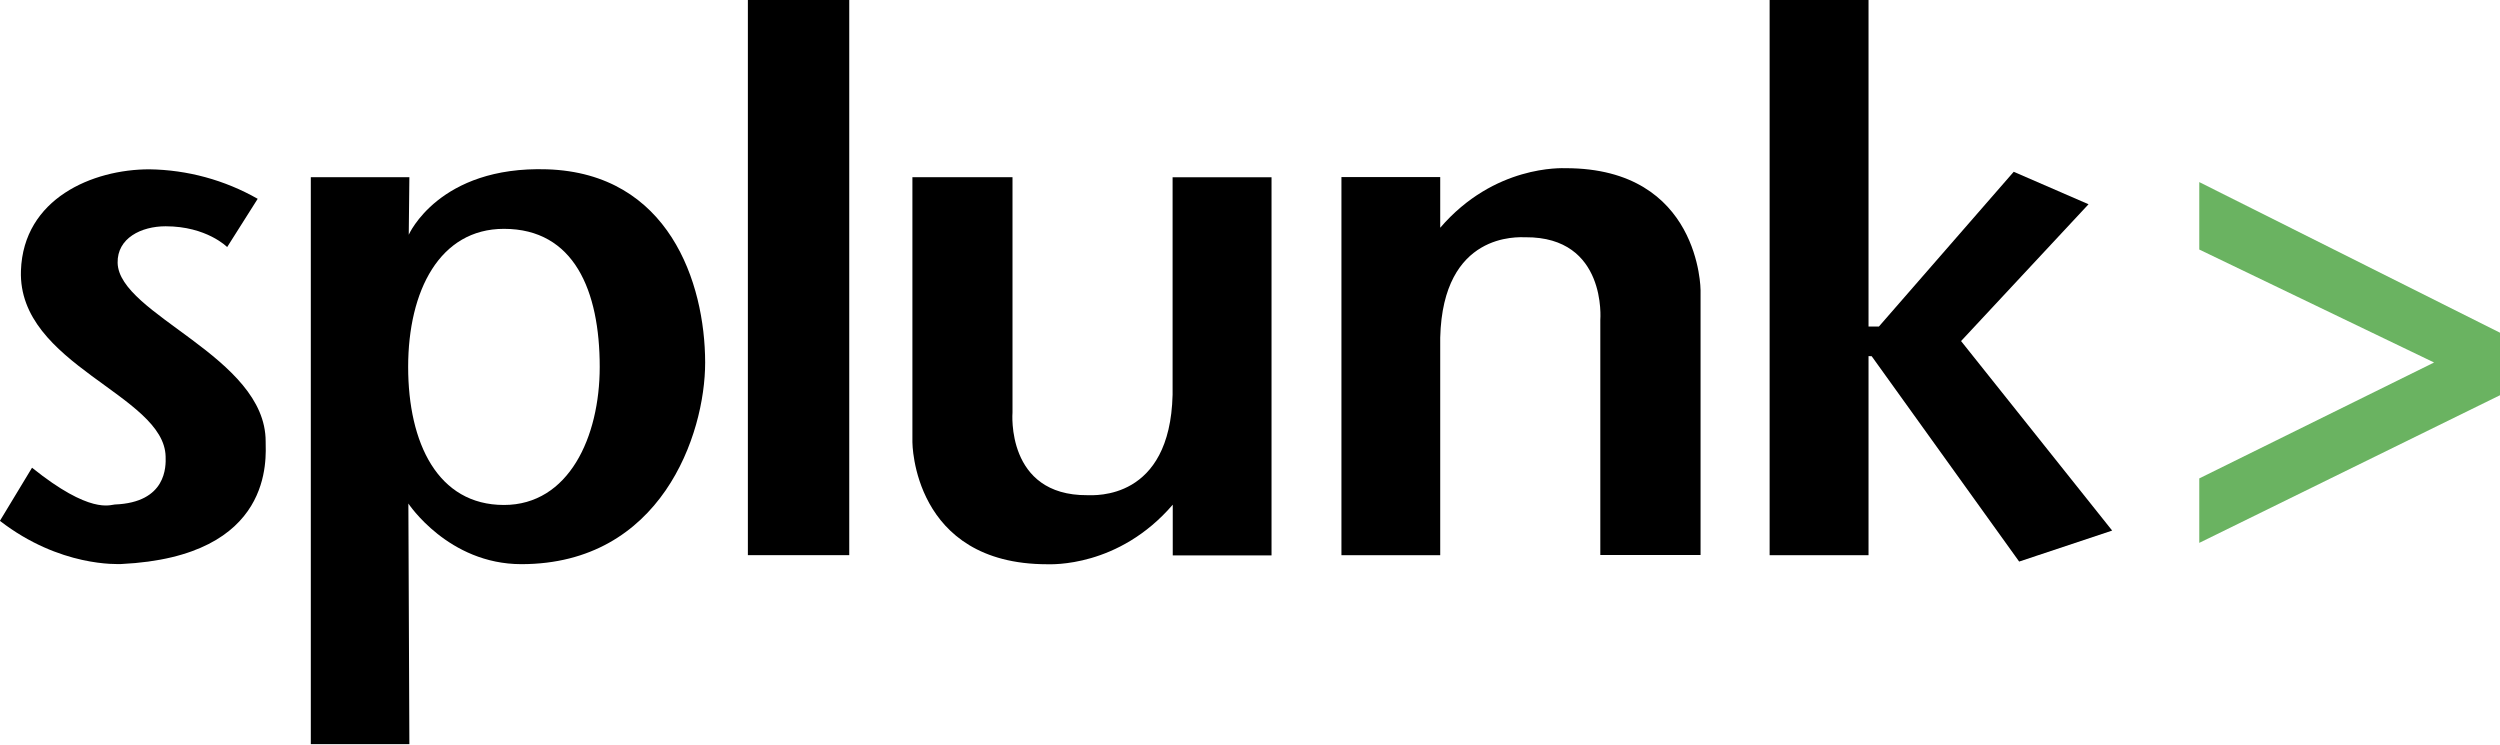
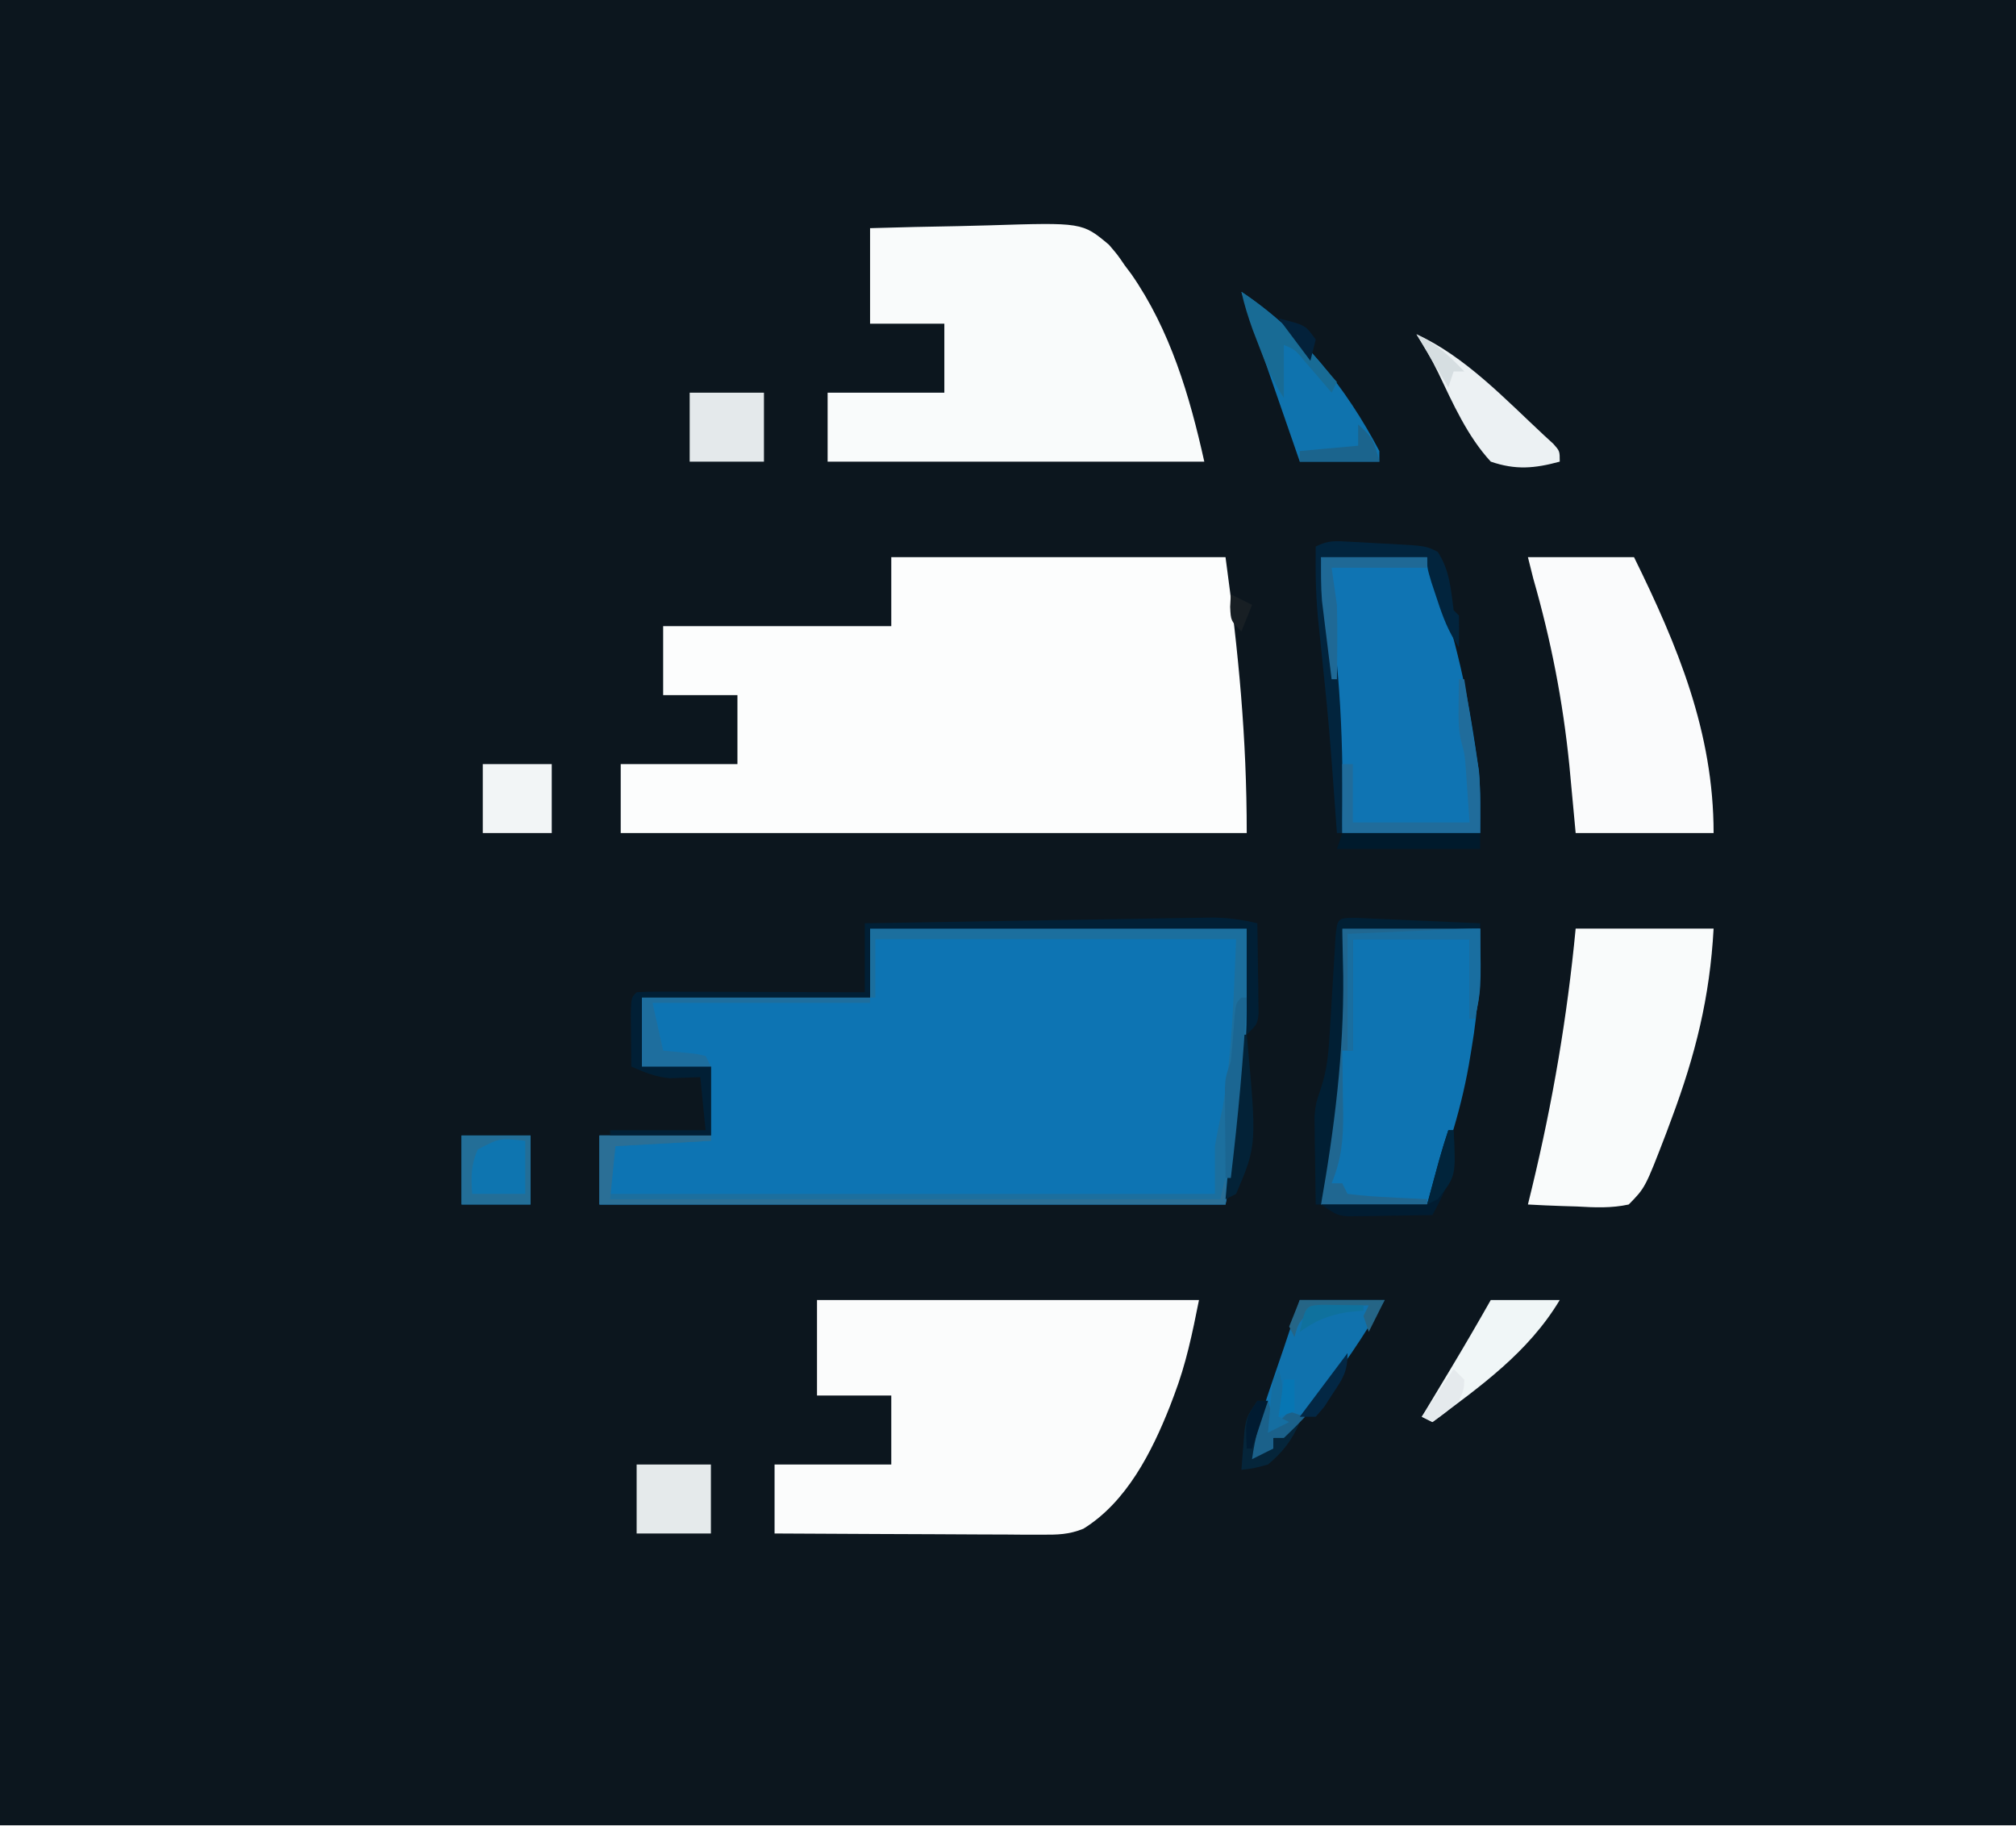
- <svg xmlns="http://www.w3.org/2000/svg" viewBox="0 0 800 238.13" width="800" height="238.13">
-   <defs>
-     <style>.cls-1{fill:#6ab361;}</style>
-   </defs>
-   <g id="Layer_2" data-name="Layer 2">
-     <g id="Layer_1-2" data-name="Layer 1">
-       <path d="M72.69,79.06S66.15,72.41,53,72.41c-7.79,0-15.52,3.78-15.36,11.69.35,16.65,47.4,30,47.37,57.17,0,5.09,3,36.85-46.22,39.22-.94,0-19.57,1.06-38.82-13.82l10.28-17c18.66,15,25,11.83,26.5,11.77C53.31,160.8,53.11,149.27,53,146.1,52.57,126.27,5.67,116.82,6.7,86.62c.78-23.14,23-32.44,41.09-32.44a72.08,72.08,0,0,1,34.67,9.44Z" />
-       <path d="M175.06,54.18c-34.64-1.12-44.26,20.94-44.26,20.94L131,56.7H99.46V238.13H131l-.32-77s12.76,19.4,36.15,19.4c44.65,0,58.82-41.37,58.82-64.52C225.61,90.4,214,55.44,175.06,54.18ZM161.26,161.59c-21.17,0-30.65-19.78-30.65-44.18s10.1-44.18,30.65-44.18c22.46,0,30.65,19.78,30.65,44.18C191.91,139.86,182,161.59,161.26,161.59Z" />
-       <rect x="239.32" width="32.44" height="177.65" />
-       <path d="M324,132s-2.2,26.62,23.94,26.46c2.3,0,26.46,1.73,27.29-32.13l0-69.61h31.66v121H375.28l0-16.22c-17.33,20.16-39,19.06-40.16,19.06-43.15,0-43.15-39.06-43.15-39.06V56.7H324V132Z" />
-       <path d="M512.1,102.38s2.21-26.62-23.94-26.46c-2.3,0-26.46-1.73-27.29,32.13l0,69.61H429.26v-121h31.61l0,16.22c17.33-20.16,39-19.06,40.16-19.06,43.15,0,43.15,39.06,43.15,39.06v84.73H512.1V102.38Z" />
-       <polygon points="597.93 177.67 566.28 177.67 566.28 0 597.93 0 597.93 104.5 601.24 104.5 644.39 54.97 668.33 65.36 627.54 109.14 675.89 169.78 646.13 179.7 598.94 113.99 597.93 113.95 597.93 177.67" />
-       <polygon class="cls-1" points="800 126.47 703.77 173.72 703.77 153.09 778.9 116 703.77 79.85 703.77 58.27 800 106.47 800 126.47" />
-     </g>
-   </g>
+ <svg xmlns="http://www.w3.org/2000/svg" version="1.1" width="380" height="344">
+   <path d="M0 0 C125.4 0 250.8 0 380 0 C380 113.52 380 227.04 380 344 C254.6 344 129.2 344 0 344 C0 230.48 0 116.96 0 0 Z " fill="#0C161E" transform="translate(0,0)" />
+   <path d="M0 0 C23.43 0 46.86 0 71 0 C71 23.051 71 23.051 69.562 34.438 C69.36 36.171 69.36 36.171 69.154 37.939 C68.59 42.687 67.939 47.307 67 52 C28.06 52 -10.88 52 -51 52 C-51 47.71 -51 43.42 -51 39 C-44.07 39 -37.14 39 -30 39 C-30 34.71 -30 30.42 -30 26 C-34.29 26 -38.58 26 -43 26 C-43 21.71 -43 17.42 -43 13 C-28.81 13 -14.62 13 0 13 C0 8.71 0 4.42 0 0 Z " fill="#0D74B3" transform="translate(164,175)" />
+   <path d="M0 0 C20.79 0 41.58 0 63 0 C65.461 18.049 67 33.93 67 52 C28.06 52 -10.88 52 -51 52 C-51 47.71 -51 43.42 -51 39 C-43.74 39 -36.48 39 -29 39 C-29 34.71 -29 30.42 -29 26 C-33.62 26 -38.24 26 -43 26 C-43 21.71 -43 17.42 -43 13 C-28.81 13 -14.62 13 0 13 C0 8.71 0 4.42 0 0 Z " fill="#FCFDFD" transform="translate(168,105)" />
+   <path d="M0 0 C23.76 0 47.52 0 72 0 C70.731 6.347 69.578 11.991 67.312 17.938 C67.054 18.619 66.796 19.301 66.53 20.003 C63.126 28.629 58.344 38.087 50.205 43.107 C47.473 44.213 45.352 44.24 42.405 44.227 C40.724 44.227 40.724 44.227 39.009 44.227 C37.202 44.211 37.202 44.211 35.359 44.195 C33.503 44.191 33.503 44.191 31.61 44.187 C28.328 44.177 25.047 44.159 21.766 44.137 C18.414 44.117 15.063 44.108 11.711 44.098 C5.141 44.076 -1.43 44.041 -8 44 C-8 39.71 -8 35.42 -8 31 C-0.74 31 6.52 31 14 31 C14 26.71 14 22.42 14 18 C9.38 18 4.76 18 0 18 C0 12.06 0 6.12 0 0 Z " fill="#FBFCFC" transform="translate(154,245)" />
+   <path d="M0 0 C5.553 -0.161 11.097 -0.3 16.65 -0.385 C18.536 -0.42 20.422 -0.467 22.307 -0.528 C40.001 -1.085 40.001 -1.085 45.02 3.117 C46.676 5.05 46.676 5.05 48 7 C48.412 7.549 48.825 8.097 49.25 8.663 C56.585 19.216 60.248 31.614 63 44 C39.57 44 16.14 44 -8 44 C-8 39.71 -8 35.42 -8 31 C-0.74 31 6.52 31 14 31 C14 26.71 14 22.42 14 18 C9.38 18 4.76 18 0 18 C0 12.06 0 6.12 0 0 Z " fill="#F9FBFB" transform="translate(164,43)" />
+   <path d="M0 0 C8.58 0 17.16 0 26 0 C26 8.085 25.699 14.828 24.375 22.625 C24.203 23.659 24.03 24.693 23.853 25.758 C22.204 34.991 19.427 43.277 16 52 C9.4 52 2.8 52 -4 52 C-3.576 46.562 -3.139 41.131 -2.523 35.711 C-1.177 23.804 -0.482 11.976 0 0 Z " fill="#0E74B2" transform="translate(253,175)" />
+   <path d="M0 0 C6.6 0 13.2 0 20 0 C24.172 10.933 26.893 21.639 28.688 33.188 C28.819 34.019 28.951 34.85 29.086 35.707 C29.206 36.519 29.326 37.331 29.449 38.168 C29.609 39.24 29.609 39.24 29.772 40.333 C30.103 44.208 30 48.11 30 52 C21.42 52 12.84 52 4 52 C3.897 48.679 3.794 45.359 3.688 41.938 C3.33 32.381 2.392 23.002 1.016 13.541 C0.886 12.639 0.755 11.738 0.621 10.809 C0.502 10.023 0.382 9.237 0.26 8.427 C-0.039 5.633 0 2.81 0 0 Z " fill="#0F74B3" transform="translate(249,105)" />
+   <path d="M0 0 C6.6 0 13.2 0 20 0 C28.238 16.755 35 32.991 35 52 C26.42 52 17.84 52 9 52 C8.608 47.792 8.216 43.585 7.812 39.25 C6.593 27.125 4.359 15.695 1 4 C0.67 2.68 0.34 1.36 0 0 Z " fill="#FAFBFC" transform="translate(288,105)" />
+   <path d="M0 0 C8.58 0 17.16 0 26 0 C25.297 12.927 22.578 23.801 18.062 35.875 C17.559 37.231 17.559 37.231 17.045 38.615 C13.117 48.837 13.117 48.837 10 52 C6.716 52.714 3.59 52.567 0.25 52.375 C-0.638 52.348 -1.526 52.321 -2.441 52.293 C-4.63 52.222 -6.814 52.124 -9 52 C-8.746 50.958 -8.492 49.917 -8.23 48.844 C-4.312 32.608 -1.59 16.632 0 0 Z " fill="#F9FBFB" transform="translate(297,175)" />
+   <path d="M0 0 C23.43 0 46.86 0 71 0 C71 23.051 71 23.051 69.562 34.438 C69.36 36.171 69.36 36.171 69.154 37.939 C68.59 42.687 67.939 47.307 67 52 C28.06 52 -10.88 52 -51 52 C-51 47.71 -51 43.42 -51 39 C-44.07 39 -37.14 39 -30 39 C-30 39.33 -30 39.66 -30 40 C-35.94 40.33 -41.88 40.66 -48 41 C-48.33 43.97 -48.66 46.94 -49 50 C-11.38 50 26.24 50 65 50 C65 47.03 65 44.06 65 41 C65.415 38.613 65.895 36.236 66.438 33.875 C68.286 23.377 68.537 12.649 69 2 C46.56 2 24.12 2 1 2 C1 5.63 1 9.26 1 13 C0.67 13 0.34 13 0 13 C0 8.71 0 4.42 0 0 Z " fill="#1C6F9E" transform="translate(164,175)" />
+   <path d="M0 0 C11.37 7.527 19.689 18.03 26 30 C26 30.66 26 31.32 26 32 C21.05 32 16.1 32 11 32 C9.541 27.792 8.083 23.583 6.625 19.375 C6.006 17.59 6.006 17.59 5.375 15.77 C4.975 14.616 4.576 13.462 4.164 12.273 C3.797 11.216 3.431 10.158 3.053 9.068 C2.018 6.051 1.004 3.028 0 0 Z " fill="#0F73AE" transform="translate(234,55)" />
+   <path d="M0 0 C5.28 0 10.56 0 16 0 C12.092 6.768 7.957 12.962 3 19 C2.437 19.699 1.873 20.397 1.293 21.117 C-0.087 22.789 -1.537 24.401 -3 26 C-3.66 26 -4.32 26 -5 26 C-5 26.66 -5 27.32 -5 28 C-6.98 28.99 -6.98 28.99 -9 30 C-8.356 25.344 -7.148 21.131 -5.625 16.688 C-5.402 16.033 -5.18 15.379 -4.95 14.705 C-4.303 12.802 -3.652 10.901 -3 9 C-2.394 7.188 -1.789 5.376 -1.188 3.562 C-0.6 1.799 -0.6 1.799 0 0 Z " fill="#1072AD" transform="translate(245,245)" />
+   <path d="M0 0 C0.058 3.125 0.094 6.25 0.125 9.375 C0.142 10.264 0.159 11.154 0.176 12.07 C0.182 12.921 0.189 13.772 0.195 14.648 C0.206 15.434 0.216 16.219 0.227 17.029 C0 19 0 19 -2 21 C-2 14.4 -2 7.8 -2 1 C-25.43 1 -48.86 1 -73 1 C-73 5.29 -73 9.58 -73 14 C-87.19 14 -101.38 14 -116 14 C-116 18.29 -116 22.58 -116 27 C-111.71 27 -107.42 27 -103 27 C-103 31.29 -103 35.58 -103 40 C-109.27 40 -115.54 40 -122 40 C-122 39.67 -122 39.34 -122 39 C-116.06 39 -110.12 39 -104 39 C-104.495 34.05 -104.495 34.05 -105 29 C-107.881 29.098 -107.881 29.098 -110.762 29.195 C-113.451 28.961 -115.545 28.092 -118 27 C-118.027 24.854 -118.046 22.708 -118.062 20.562 C-118.074 19.368 -118.086 18.173 -118.098 16.941 C-118 14 -118 14 -117 13 C-115.649 12.907 -114.293 12.883 -112.939 12.886 C-112.078 12.887 -111.218 12.887 -110.331 12.887 C-109.395 12.892 -108.46 12.897 -107.496 12.902 C-106.543 12.904 -105.59 12.905 -104.608 12.907 C-101.551 12.912 -98.494 12.925 -95.438 12.938 C-93.37 12.943 -91.303 12.947 -89.236 12.951 C-84.158 12.962 -79.079 12.979 -74 13 C-74 8.71 -74 4.42 -74 0 C-65.09 -0.153 -56.18 -0.302 -47.27 -0.443 C-43.132 -0.509 -38.995 -0.576 -34.857 -0.648 C-30.863 -0.718 -26.869 -0.782 -22.875 -0.843 C-21.352 -0.867 -19.83 -0.893 -18.307 -0.921 C-16.172 -0.959 -14.037 -0.991 -11.902 -1.022 C-10.687 -1.042 -9.472 -1.062 -8.221 -1.082 C-5.335 -1.009 -2.798 -0.674 0 0 Z " fill="#011F35" transform="translate(237,174)" />
+   <path d="M0 0 C8.58 0 17.16 0 26 0 C26 12.375 26 12.375 25 17 C24.67 17 24.34 17 24 17 C24 12.05 24 7.1 24 2 C16.74 2 9.48 2 2 2 C2 8.93 2 15.86 2 23 C1.34 23 0.68 23 0 23 C0.023 24.302 0.046 25.604 0.07 26.945 C0.089 28.672 0.107 30.398 0.125 32.125 C0.142 32.981 0.159 33.837 0.176 34.719 C0.213 39.566 -0.104 43.447 -2 48 C-1.34 48 -0.68 48 0 48 C0.33 48.66 0.66 49.32 1 50 C3.549 50.312 6.004 50.513 8.562 50.625 C9.273 50.664 9.984 50.702 10.717 50.742 C12.477 50.837 14.239 50.919 16 51 C16 51.33 16 51.66 16 52 C9.4 52 2.8 52 -4 52 C-3.576 46.562 -3.139 41.131 -2.523 35.711 C-1.177 23.804 -0.482 11.976 0 0 Z " fill="#206791" transform="translate(253,175)" />
+   <path d="M0 0 C9.126 4.146 16.741 12.247 24 19 C24.884 19.81 24.884 19.81 25.785 20.637 C27 22 27 22 27 24 C22.258 25.289 18.688 25.612 14 24 C9.575 19.206 6.862 13.03 4.069 7.194 C2.855 4.702 1.483 2.341 0 0 Z " fill="#ECF1F3" transform="translate(267,63)" />
+   <path d="M0 0 C4.29 0 8.58 0 13 0 C7.072 9.88 -1.892 16.225 -11 23 C-11.66 22.67 -12.32 22.34 -13 22 C-12.095 20.498 -12.095 20.498 -11.172 18.965 C-10.365 17.622 -9.557 16.28 -8.75 14.938 C-8.354 14.281 -7.959 13.624 -7.551 12.947 C-4.976 8.663 -2.465 4.348 0 0 Z " fill="#F0F6F7" transform="translate(281,245)" />
+   <path d="M0 0 C4.62 0 9.24 0 14 0 C14 4.29 14 8.58 14 13 C9.38 13 4.76 13 0 13 C0 8.71 0 4.42 0 0 Z " fill="#E5EAEB" transform="translate(120,276)" />
+   <path d="M0 0 C4.62 0 9.24 0 14 0 C14 4.29 14 8.58 14 13 C9.38 13 4.76 13 0 13 C0 8.71 0 4.42 0 0 Z " fill="#E4E9EB" transform="translate(130,74)" />
+   <path d="M0 0 C4.29 0 8.58 0 13 0 C13 4.29 13 8.58 13 13 C8.71 13 4.42 13 0 13 C0 8.71 0 4.42 0 0 Z " fill="#0E75B0" transform="translate(87,214)" />
+   <path d="M0 0 C4.29 0 8.58 0 13 0 C13 4.29 13 8.58 13 13 C8.71 13 4.42 13 0 13 C0 8.71 0 4.42 0 0 Z " fill="#F2F5F6" transform="translate(91,144)" />
+   <path d="M0 0 C6.93 0 13.86 0 21 0 C21 0.33 21 0.66 21 1 C15.06 1.33 9.12 1.66 3 2 C2.67 5.3 2.34 8.6 2 12 C39.95 12 77.9 12 117 12 C117.33 10.68 117.66 9.36 118 8 C118 9.65 118 11.3 118 13 C79.06 13 40.12 13 0 13 C0 8.71 0 4.42 0 0 Z " fill="#2B6F96" transform="translate(113,214)" />
+   <path d="M0 0 C1.263 0.066 1.263 0.066 2.551 0.133 C3.871 0.21 3.871 0.21 5.219 0.289 C6.539 0.355 6.539 0.355 7.887 0.422 C14.459 0.784 14.459 0.784 16.719 1.914 C18.966 5.351 19.19 8.909 19.719 12.914 C20.049 13.244 20.379 13.574 20.719 13.914 C20.76 15.914 20.761 17.915 20.719 19.914 C18.696 16.881 17.725 14.301 16.594 10.852 C16.241 9.788 15.887 8.725 15.523 7.629 C14.719 4.914 14.719 4.914 14.719 2.914 C8.119 2.914 1.519 2.914 -5.281 2.914 C-4.992 4.358 -4.704 5.802 -4.406 7.289 C-1.568 23.222 -1 38.756 -1.281 54.914 C-1.611 54.914 -1.941 54.914 -2.281 54.914 C-2.331 54.226 -2.381 53.538 -2.433 52.829 C-3.769 34.46 -3.769 34.46 -5.671 16.143 C-6.259 11.038 -6.352 6.054 -6.281 0.914 C-3.901 -0.276 -2.641 -0.139 0 0 Z " fill="#02243D" transform="translate(254.2812,102.0859)" />
+   <path d="M0 0 C1.084 0.047 2.168 0.094 3.285 0.143 C5.04 0.215 5.04 0.215 6.83 0.289 C8.677 0.373 8.677 0.373 10.562 0.459 C11.798 0.511 13.033 0.564 14.306 0.617 C17.371 0.748 20.435 0.883 23.5 1.022 C23.5 1.352 23.5 1.682 23.5 2.022 C14.92 2.022 6.34 2.022 -2.5 2.022 C-2.438 4.971 -2.376 7.92 -2.313 10.959 C-2.18 25.405 -3.989 39.808 -6.5 54.022 C-6.83 54.022 -7.16 54.022 -7.5 54.022 C-7.554 50.98 -7.594 47.939 -7.625 44.897 C-7.65 43.613 -7.65 43.613 -7.676 42.303 C-7.682 41.465 -7.689 40.627 -7.696 39.764 C-7.706 38.999 -7.717 38.235 -7.727 37.447 C-7.5 35.022 -7.5 35.022 -6.525 32.143 C-5.421 28.781 -5.111 25.873 -4.903 22.346 C-4.823 21.107 -4.744 19.867 -4.662 18.59 C-4.588 17.309 -4.514 16.029 -4.438 14.709 C-4.284 12.15 -4.127 9.592 -3.965 7.033 C-3.899 5.904 -3.833 4.774 -3.766 3.61 C-3.399 0.03 -3.399 0.03 0 0 Z " fill="#011F34" transform="translate(255.5002,172.9783)" />
+   <path d="M0 0 C0.33 0 0.66 0 1 0 C1.511 3.144 2.007 6.29 2.5 9.438 C2.643 10.316 2.786 11.194 2.934 12.1 C3.069 12.973 3.204 13.846 3.344 14.746 C3.469 15.537 3.595 16.328 3.725 17.142 C4.104 21.078 4 25.046 4 29 C-4.58 29 -13.16 29 -22 29 C-22 24.71 -22 20.42 -22 16 C-21.34 16 -20.68 16 -20 16 C-20 19.63 -20 23.26 -20 27 C-12.74 27 -5.48 27 2 27 C1.856 24.938 1.711 22.875 1.562 20.75 C1.481 19.59 1.4 18.43 1.316 17.234 C1.098 14.167 1.098 14.167 0.469 11.906 C-0.128 9.48 -0.095 7.245 -0.062 4.75 C-0.053 3.858 -0.044 2.966 -0.035 2.047 C-0.024 1.371 -0.012 0.696 0 0 Z " fill="#206C9B" transform="translate(275,128)" />
+   <path d="M0 0 C14.19 0 28.38 0 43 0 C43 0.33 43 0.66 43 1 C29.47 1 15.94 1 2 1 C2.66 3.97 3.32 6.94 4 10 C5.299 10.124 6.599 10.248 7.938 10.375 C10.152 10.586 10.152 10.586 12 11 C12.33 11.66 12.66 12.32 13 13 C8.71 13 4.42 13 0 13 C0 8.71 0 4.42 0 0 Z " fill="#1E6E9E" transform="translate(121,188)" />
+   <path d="M0 0 C7.089 4.693 12.463 10.623 18 17 C17.67 17.66 17.34 18.32 17 19 C16.518 18.434 16.036 17.868 15.539 17.285 C14.907 16.552 14.276 15.818 13.625 15.062 C12.999 14.332 12.372 13.601 11.727 12.848 C10.123 10.916 10.123 10.916 8 10 C8 13.3 8 16.6 8 20 C5.937 16.905 4.757 14.033 3.438 10.562 C2.786 8.863 2.786 8.863 2.121 7.129 C1.268 4.747 0.539 2.466 0 0 Z " fill="#186B95" transform="translate(234,55)" />
+   <path d="M0 0 C4.29 0 8.58 0 13 0 C13 4.29 13 8.58 13 13 C8.71 13 4.42 13 0 13 C0 8.71 0 4.42 0 0 Z M3.062 2.625 C1.749 5.56 1.783 7.819 2 11 C5.3 11 8.6 11 12 11 C12 7.7 12 4.4 12 1 C7.158 0.469 7.158 0.469 3.062 2.625 Z " fill="#236E97" transform="translate(87,214)" />
+   <path d="M0 0 C0.185 11.522 0.185 11.522 -1 17 C-1.33 17 -1.66 17 -2 17 C-2 12.05 -2 7.1 -2 2 C-9.26 2 -16.52 2 -24 2 C-24 8.93 -24 15.86 -24 23 C-24.33 23 -24.66 23 -25 23 C-25 15.74 -25 8.48 -25 1 C-21.208 0.833 -17.417 0.666 -13.625 0.5 C-12.545 0.452 -11.465 0.405 -10.352 0.355 C-9.32 0.31 -8.289 0.265 -7.227 0.219 C-6.273 0.177 -5.32 0.135 -4.338 0.092 C-2.893 0.035 -1.446 0 0 0 Z " fill="#196EA0" transform="translate(279,175)" />
+   <path d="M0 0 C0.33 0 0.66 0 1 0 C1.471 6.594 0.137 10.235 -3 16 C-5.938 16.054 -8.875 16.094 -11.812 16.125 C-12.646 16.142 -13.479 16.159 -14.338 16.176 C-15.14 16.182 -15.943 16.189 -16.77 16.195 C-17.877 16.211 -17.877 16.211 -19.007 16.227 C-21 16 -21 16 -24 14 C-17.4 14 -10.8 14 -4 14 C-3.526 12.247 -3.051 10.494 -2.562 8.688 C-1.77 5.76 -0.959 2.878 0 0 Z " fill="#011C31" transform="translate(273,213)" />
+   <path d="M0 0 C6.6 0 13.2 0 20 0 C20 0.66 20 1.32 20 2 C14.06 2 8.12 2 2 2 C2.33 4.31 2.66 6.62 3 9 C3.065 11.478 3.086 13.958 3.062 16.438 C3.053 17.674 3.044 18.91 3.035 20.184 C3.024 21.113 3.012 22.042 3 23 C2.67 23 2.34 23 2 23 C1.662 20.292 1.33 17.584 1 14.875 C0.905 14.114 0.809 13.354 0.711 12.57 C0.576 11.449 0.576 11.449 0.438 10.305 C0.354 9.624 0.27 8.943 0.184 8.242 C-0.041 5.503 0 2.748 0 0 Z " fill="#1F6996" transform="translate(249,105)" />
+   <path d="M0 0 C0.33 0 0.66 0 1 0 C2.916 20.772 2.916 20.772 -1 30 C-1.66 30.33 -2.32 30.66 -3 31 C-2.689 27.521 -2.376 24.042 -2.062 20.562 C-1.932 19.102 -1.932 19.102 -1.799 17.611 C-1.268 11.732 -0.673 5.865 0 0 Z " fill="#032237" transform="translate(234,195)" />
+   <path d="M0 0 C8.58 0 17.16 0 26 0 C26 0.99 26 1.98 26 3 C17.09 3 8.18 3 -1 3 C-0.67 2.01 -0.34 1.02 0 0 Z " fill="#001A2C" transform="translate(253,157)" />
+   <path d="M0 0 C0.33 0 0.66 0 1 0 C0.41 11.39 -0.65 22.675 -2 34 C-2.33 34 -2.66 34 -3 34 C-3.029 30.896 -3.047 27.792 -3.062 24.688 C-3.071 23.806 -3.079 22.925 -3.088 22.018 C-3.091 21.17 -3.094 20.322 -3.098 19.449 C-3.103 18.669 -3.108 17.889 -3.114 17.085 C-3 15 -3 15 -2 12 C-1.698 9.136 -1.492 6.271 -1.281 3.398 C-1 1 -1 1 0 0 Z " fill="#1B6692" transform="translate(234,188)" />
+   <path d="M0 0 C0.66 0 1.32 0 2 0 C1.34 3.3 0.68 6.6 0 10 C0.99 9.67 1.98 9.34 3 9 C3 8.34 3 7.68 3 7 C5.5 5.375 5.5 5.375 8 4 C6.552 7.378 4.837 9.65 2 12 C-0.75 12.75 -0.75 12.75 -3 13 C-2.886 11.395 -2.758 9.791 -2.625 8.188 C-2.555 7.294 -2.486 6.401 -2.414 5.48 C-2 3 -2 3 0 0 Z " fill="#05253A" transform="translate(237,264)" />
+   <path d="M0 0 C2.764 2.403 3.041 3.163 4 7 C-0.95 7 -5.9 7 -11 7 C-11 6.34 -11 5.68 -11 5 C-5.555 4.505 -5.555 4.505 0 4 C0 2.68 0 1.36 0 0 Z " fill="#1B648D" transform="translate(256,80)" />
+   <path d="M0 0 C1.125 3.75 1.125 3.75 0 6 C1.32 4.68 2.64 3.36 4 2 C4.99 2.33 5.98 2.66 7 3 C5.71 4.376 4.373 5.708 3 7 C2.34 7 1.68 7 1 7 C1 7.66 1 8.32 1 9 C-0.98 9.99 -0.98 9.99 -3 11 C-2.449 7.051 -1.611 3.651 0 0 Z " fill="#1B618A" transform="translate(239,264)" />
+   <path d="M0 0 C5.28 0 10.56 0 16 0 C15.01 1.98 14.02 3.96 13 6 C12.67 5.01 12.34 4.02 12 3 C12.33 2.34 12.66 1.68 13 1 C9.272 1.07 5.656 1.234 2 2 C-0.288 4.355 -0.288 4.355 -1 7 C-1.33 6.34 -1.66 5.68 -2 5 C-1.34 3.35 -0.68 1.7 0 0 Z " fill="#256586" transform="translate(245,245)" />
+   <path d="M0 0 C0.66 0.66 1.32 1.32 2 2 C1.938 3.875 1.938 3.875 1 6 C-1.562 8.25 -1.562 8.25 -4 10 C-4.66 9.67 -5.32 9.34 -6 9 C-4.02 6.03 -2.04 3.06 0 0 Z " fill="#E5EAED" transform="translate(274,258)" />
+   <path d="M0 0 C0.33 0 0.66 0 1 0 C1.439 8.635 1.439 8.635 -2 13 C-2.99 13.495 -2.99 13.495 -4 14 C-3.522 12.229 -3.042 10.458 -2.562 8.688 C-2.296 7.701 -2.029 6.715 -1.754 5.699 C-1.219 3.785 -0.629 1.886 0 0 Z " fill="#01243B" transform="translate(273,213)" />
+   <path d="M0 0 C3.904 1.952 6.038 3.874 9 7 C8.34 7 7.68 7 7 7 C6.67 7.99 6.34 8.98 6 10 C4.02 6.7 2.04 3.4 0 0 Z " fill="#D6DEE1" transform="translate(267,63)" />
+   <path d="M0 0 C0 3.57 -0.868 4.749 -2.812 7.688 C-3.335 8.496 -3.857 9.304 -4.395 10.137 C-4.924 10.752 -5.454 11.366 -6 12 C-6.99 12 -7.98 12 -9 12 C-6 8 -3 4 0 0 Z " fill="#032744" transform="translate(254,255)" />
+   <path d="M0 0 C1.375 0.017 1.375 0.017 2.777 0.035 C3.696 0.044 4.616 0.053 5.562 0.062 C6.273 0.074 6.983 0.086 7.715 0.098 C7.715 0.428 7.715 0.758 7.715 1.098 C6.137 1.252 6.137 1.252 4.527 1.41 C0.841 2.075 -1.252 2.983 -4.285 5.098 C-3.165 0.135 -3.165 0.135 0 0 Z " fill="#0F719D" transform="translate(249.2852,245.9023)" />
+   <path d="M0 0 C5.079 1.27 5.079 1.27 7 4 C6.67 5.32 6.34 6.64 6 8 C4.02 5.36 2.04 2.72 0 0 Z " fill="#03213A" transform="translate(241,60)" />
+   <path d="M0 0 C1.108 3.325 0.845 5.622 0 9 C0.66 9.33 1.32 9.66 2 10 C0.02 10.99 0.02 10.99 -2 12 C-1.859 10.375 -1.712 8.75 -1.562 7.125 C-1.481 6.22 -1.4 5.315 -1.316 4.383 C-1 2 -1 2 0 0 Z " fill="#156EA1" transform="translate(241,258)" />
+   <path d="M0 0 C0.66 0 1.32 0 2 0 C1.01 2.97 0.02 5.94 -1 9 C-1.33 9 -1.66 9 -2 9 C-2.25 3.375 -2.25 3.375 0 0 Z " fill="#011B31" transform="translate(237,264)" />
+   <path d="M0 0 C0.66 0 1.32 0 2 0 C2 1.98 2 3.96 2 6 C1.01 6.33 0.02 6.66 -1 7 C-0.67 4.69 -0.34 2.38 0 0 Z " fill="#0776B3" transform="translate(242,260)" />
+   <path d="M0 0 C1.98 0.99 1.98 0.99 4 2 C3.34 3.65 2.68 5.3 2 7 C0 5 0 5 -0.125 2.375 C-0.084 1.591 -0.043 0.807 0 0 Z " fill="#181F24" transform="translate(232,112)" />
</svg>
